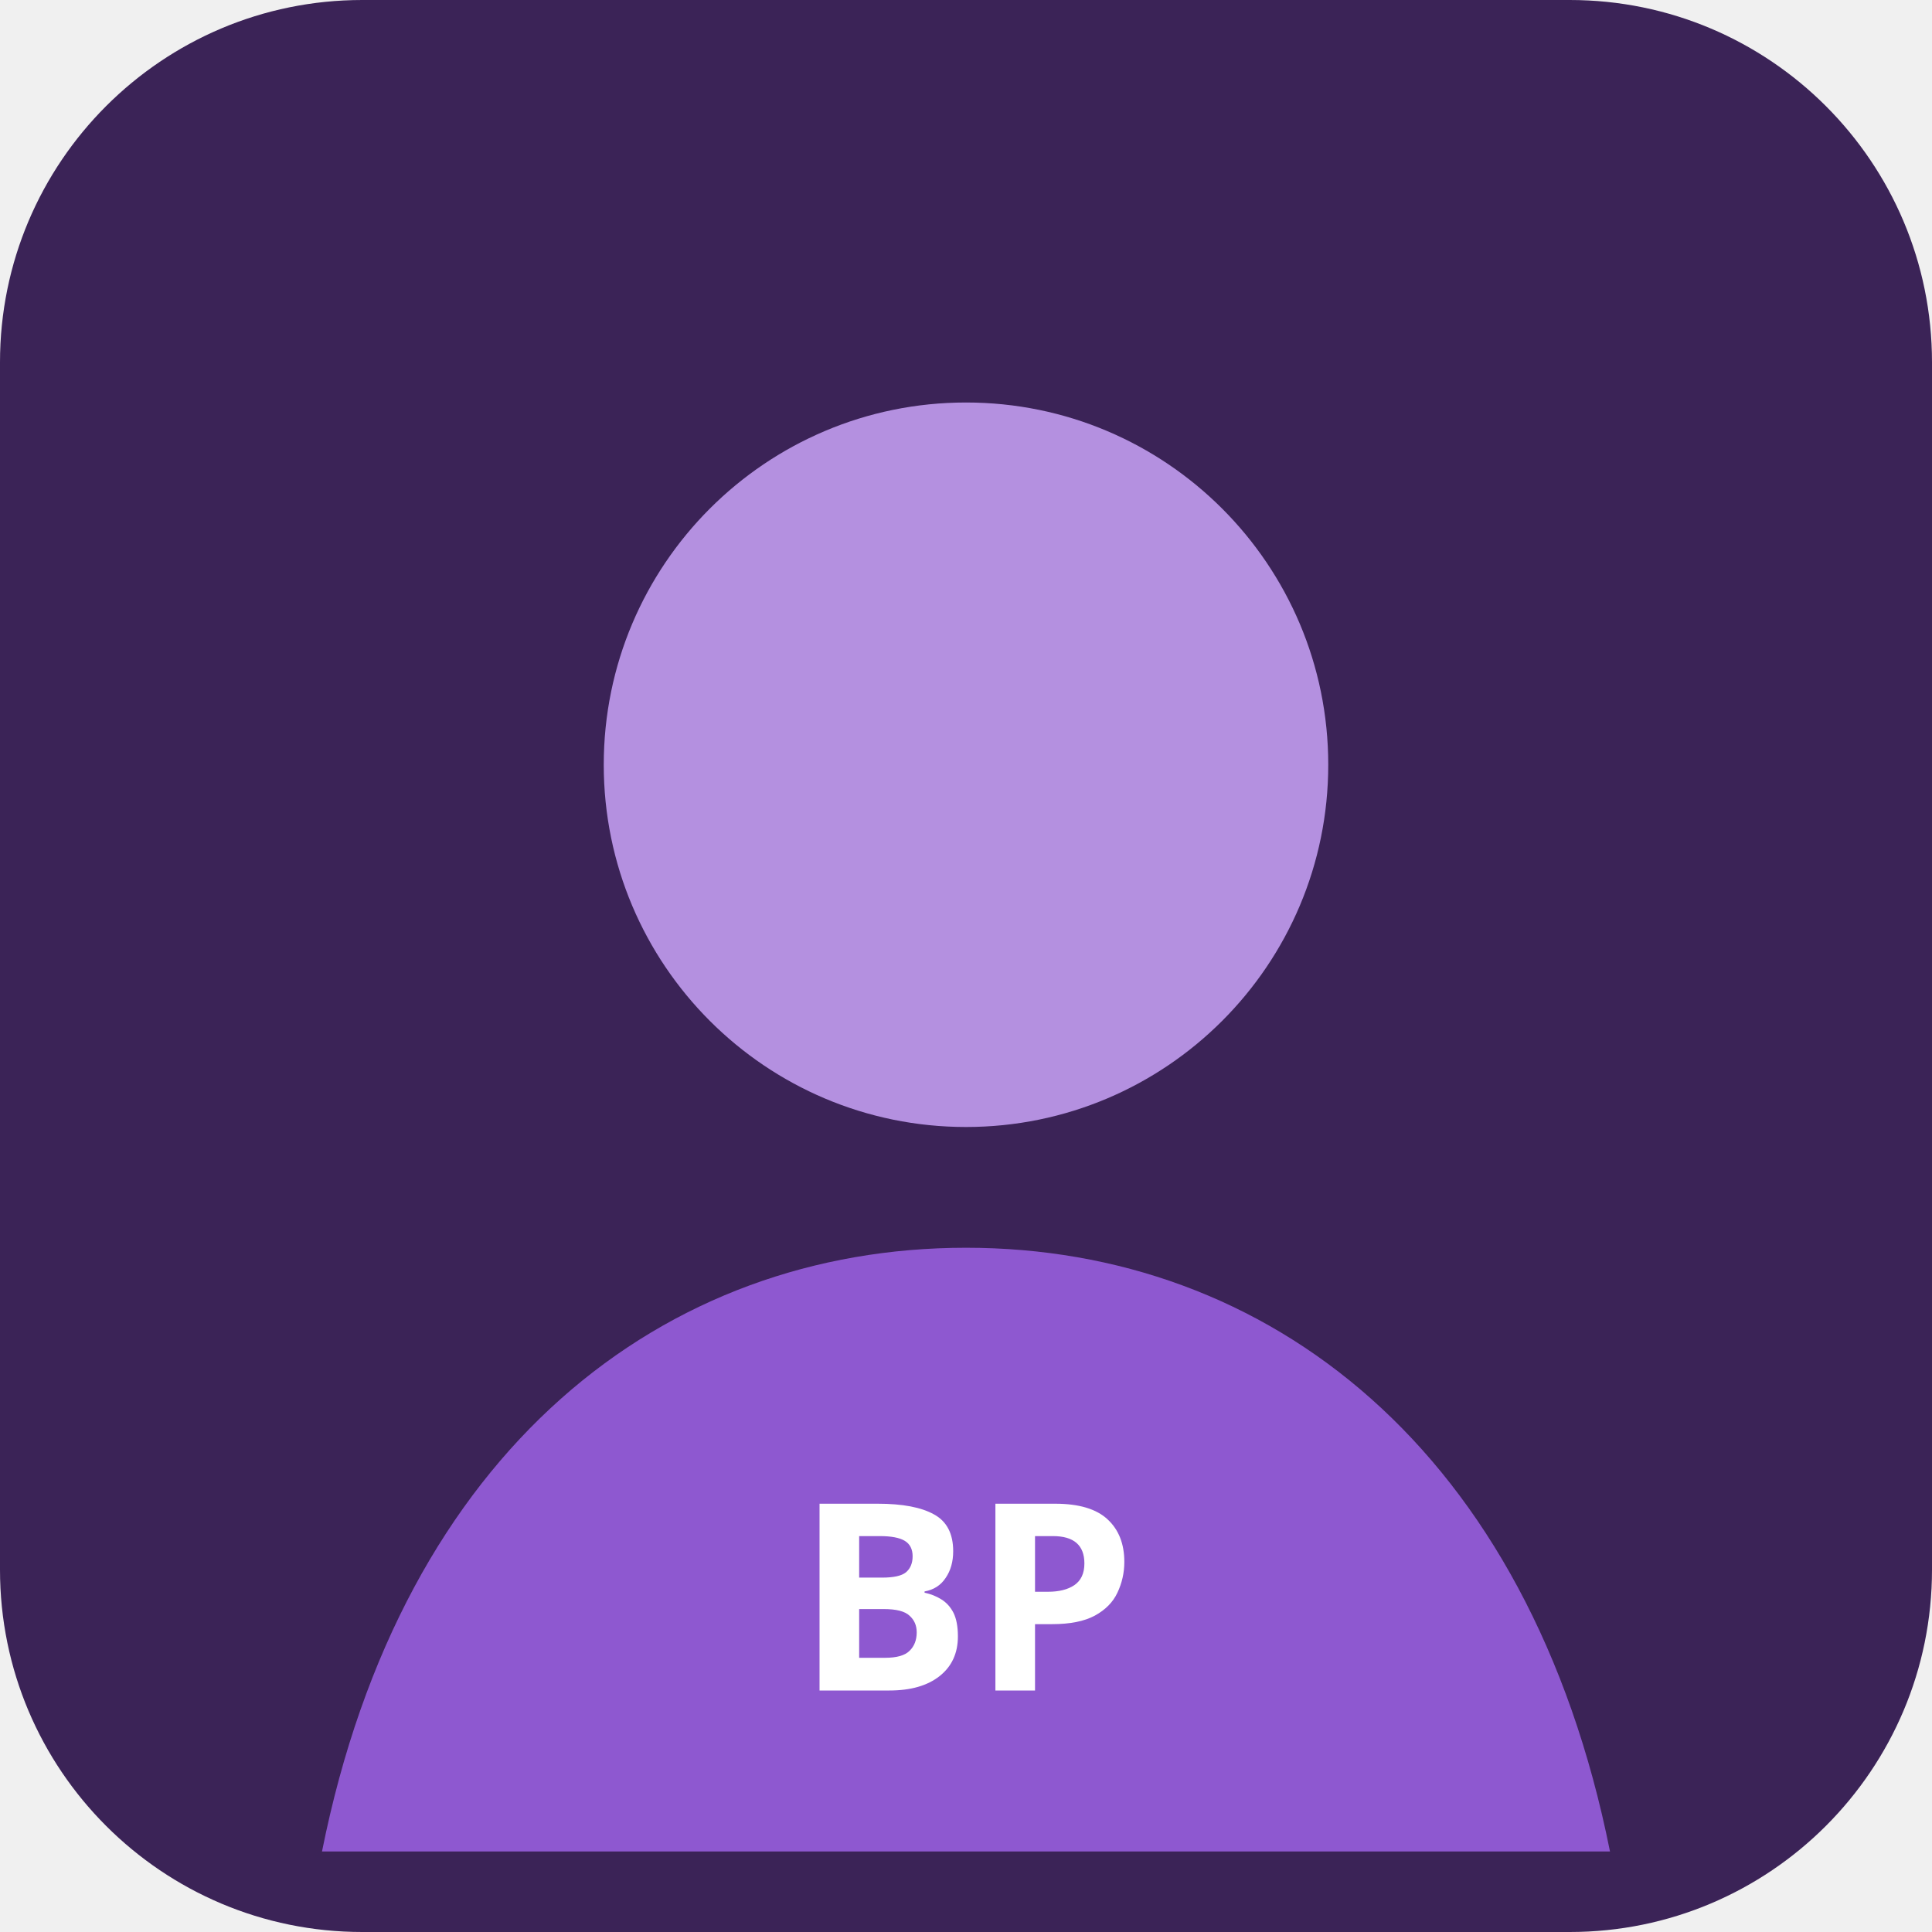
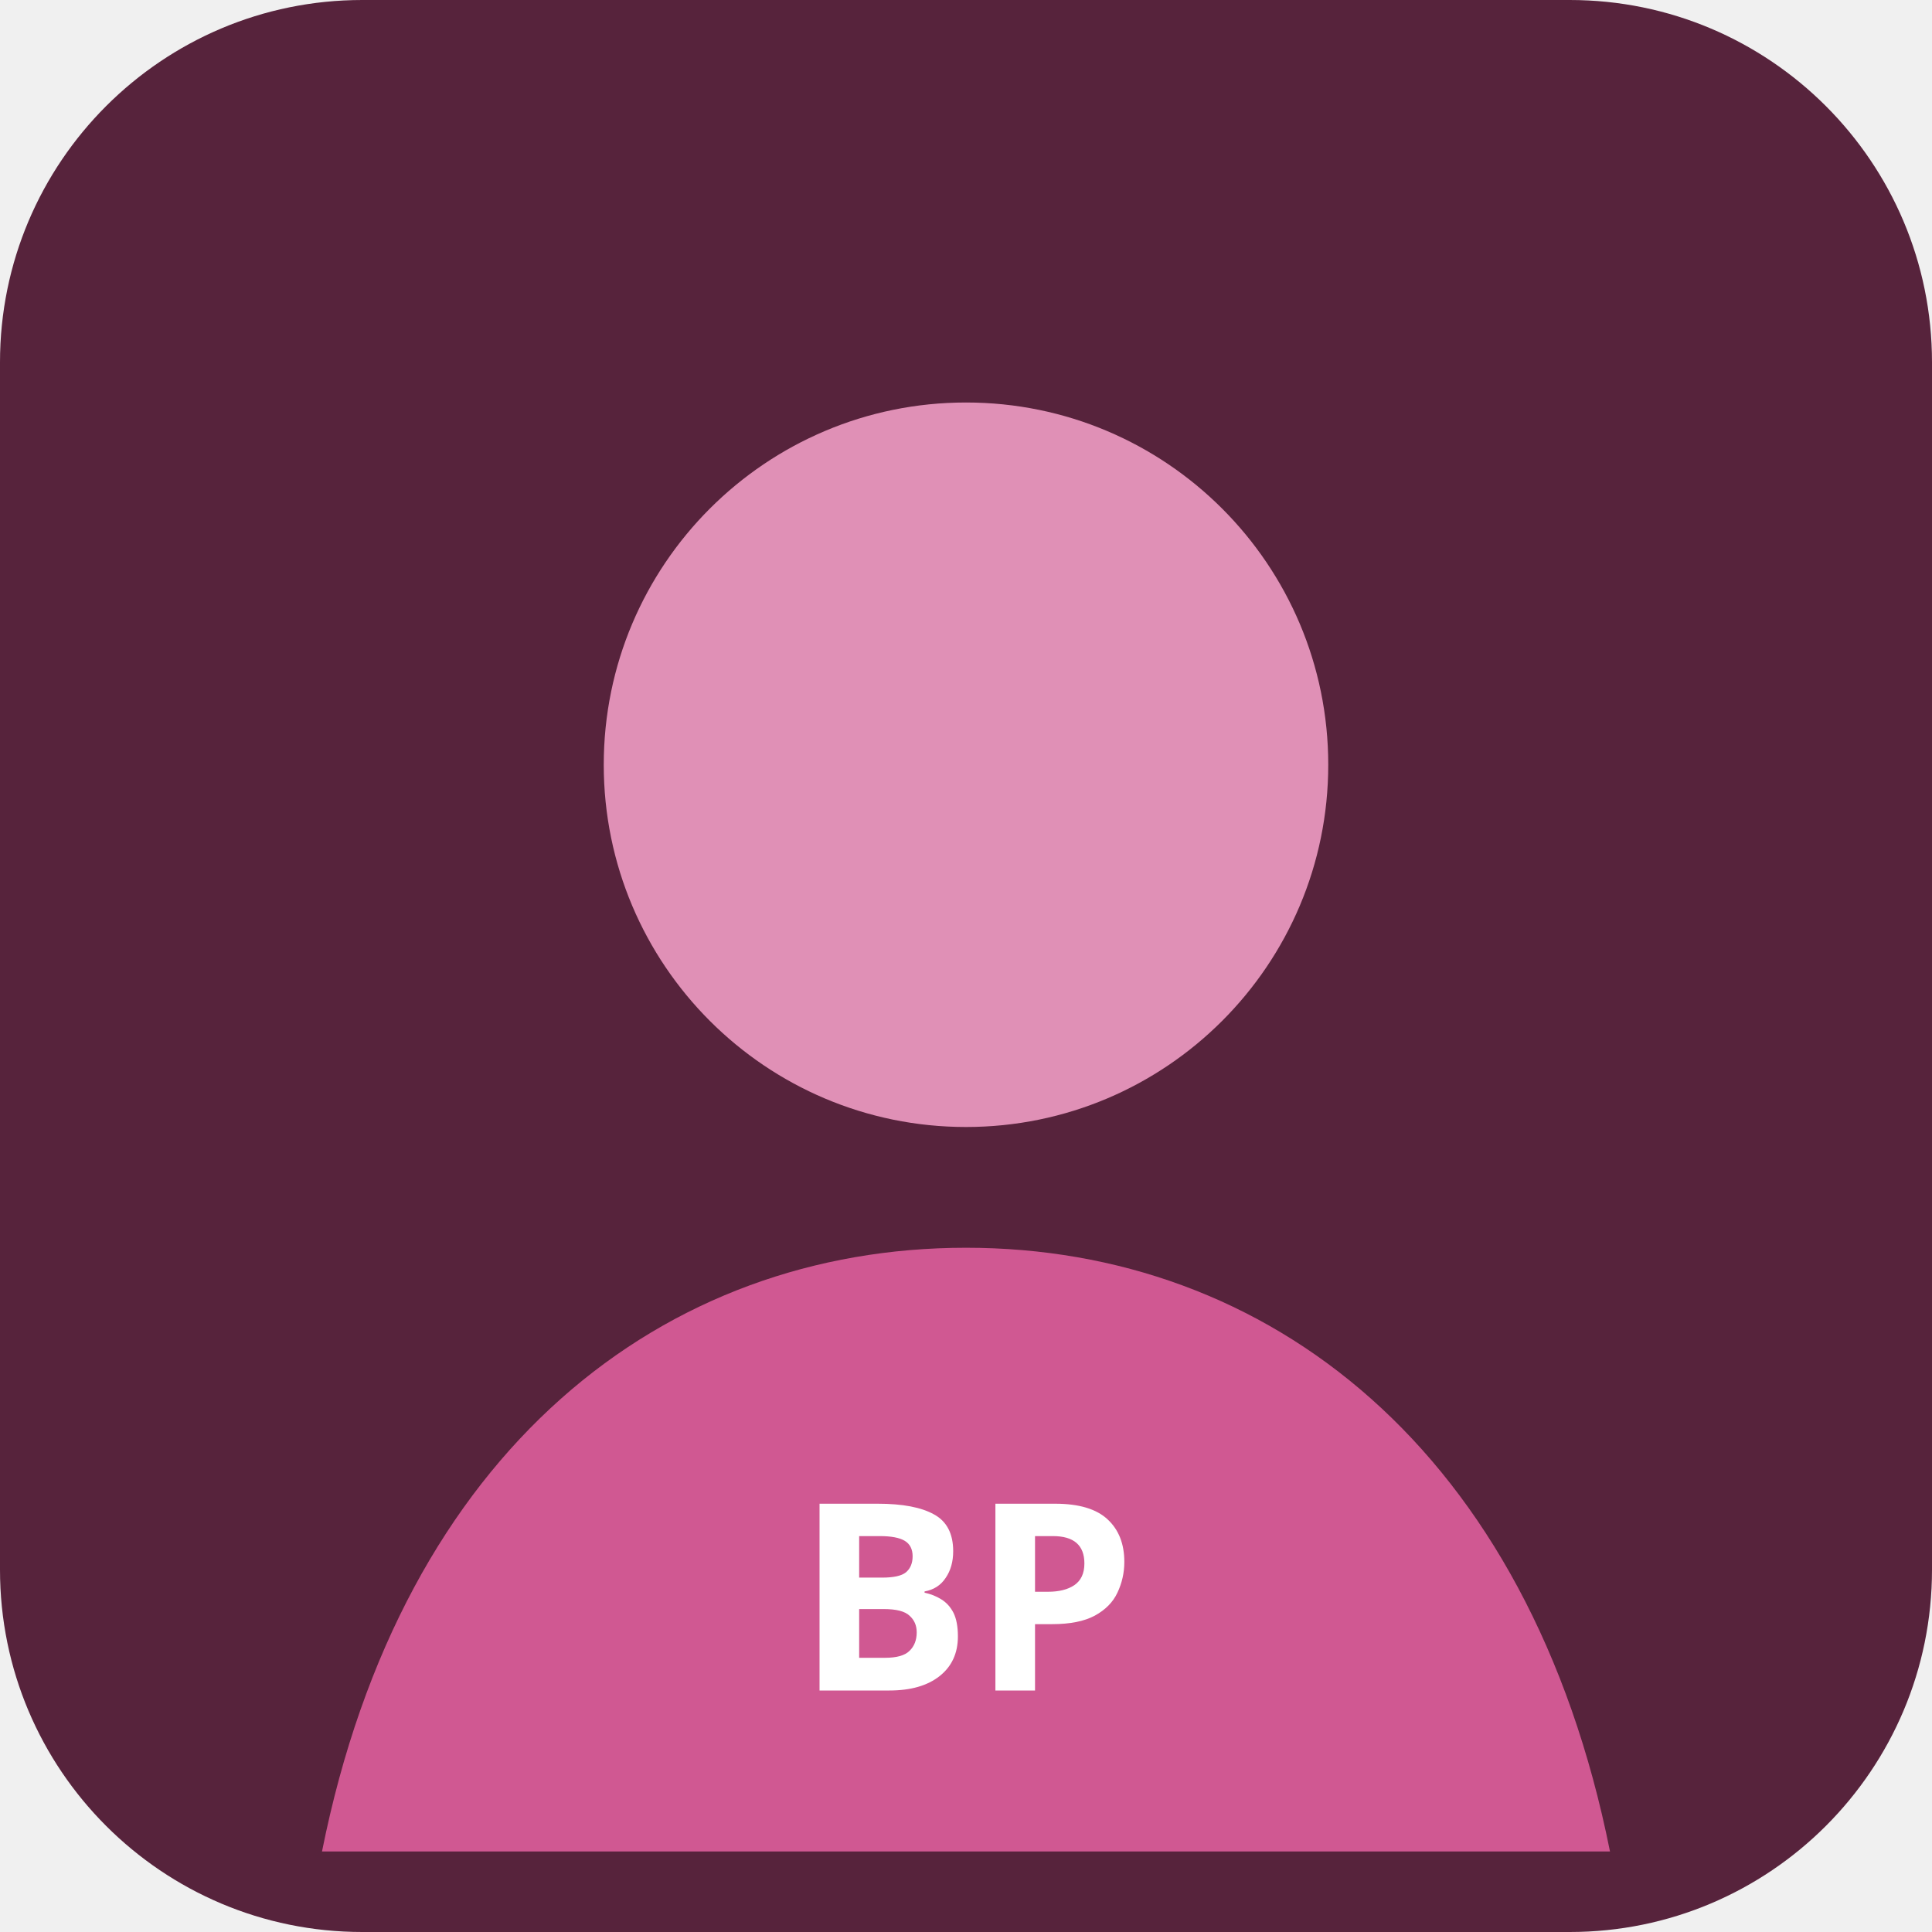
<svg xmlns="http://www.w3.org/2000/svg" viewBox="0 0 96 96" role="img" aria-label="Bram Priar placeholder portrait">
-   <rect width="96" height="96" rx="18" fill="hsl(267 42% 24%)" />
-   <circle cx="48" cy="38" r="18" fill="hsl(267 56% 72%)" />
-   <path d="M16 92c4-20 17-30 32-30s28 10 32 30Z" fill="hsl(267 56% 58%)" />
+   <rect width="96" height="96" rx="18" fill="hsl(331 42% 24%)" />
+   <circle cx="48" cy="38" r="18" fill="hsl(331 56% 72%)" />
+   <path d="M16 92c4-20 17-30 32-30s28 10 32 30Z" fill="hsl(331 56% 58%)" />
  <text x="48" y="84" text-anchor="middle" font-family="system-ui, sans-serif" font-size="13" font-weight="700" fill="#fff">BP</text>
</svg>
